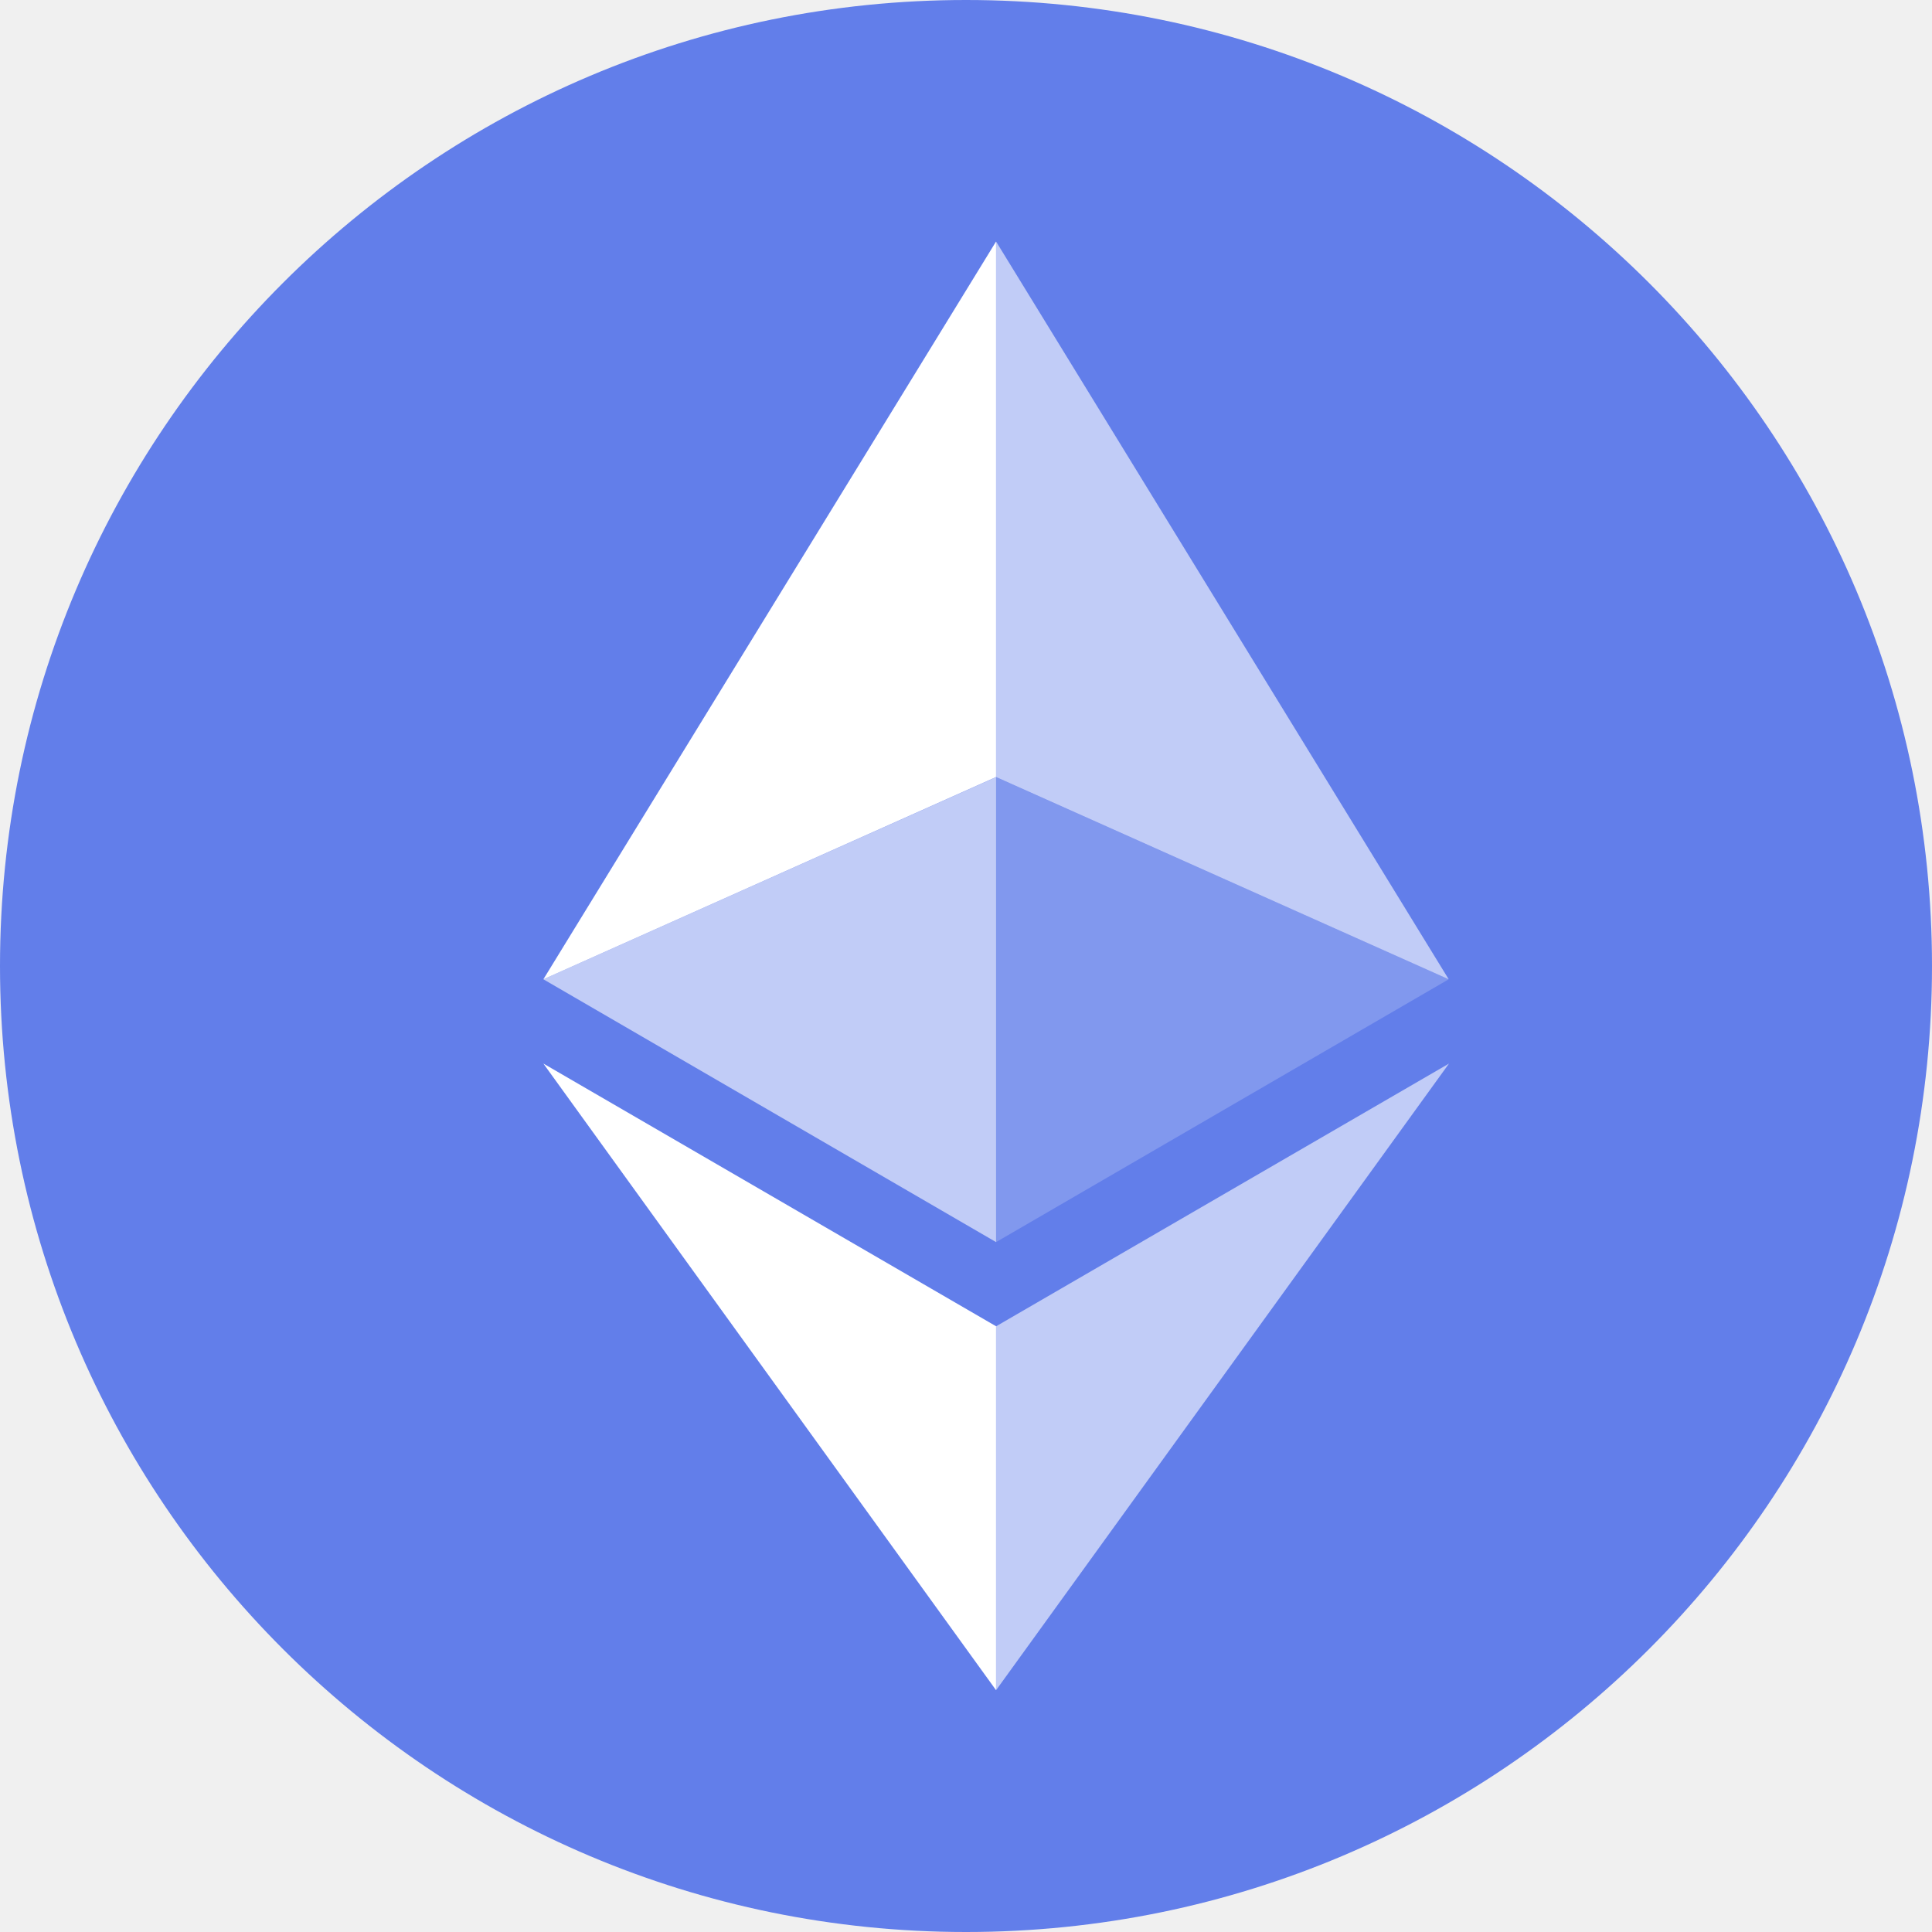
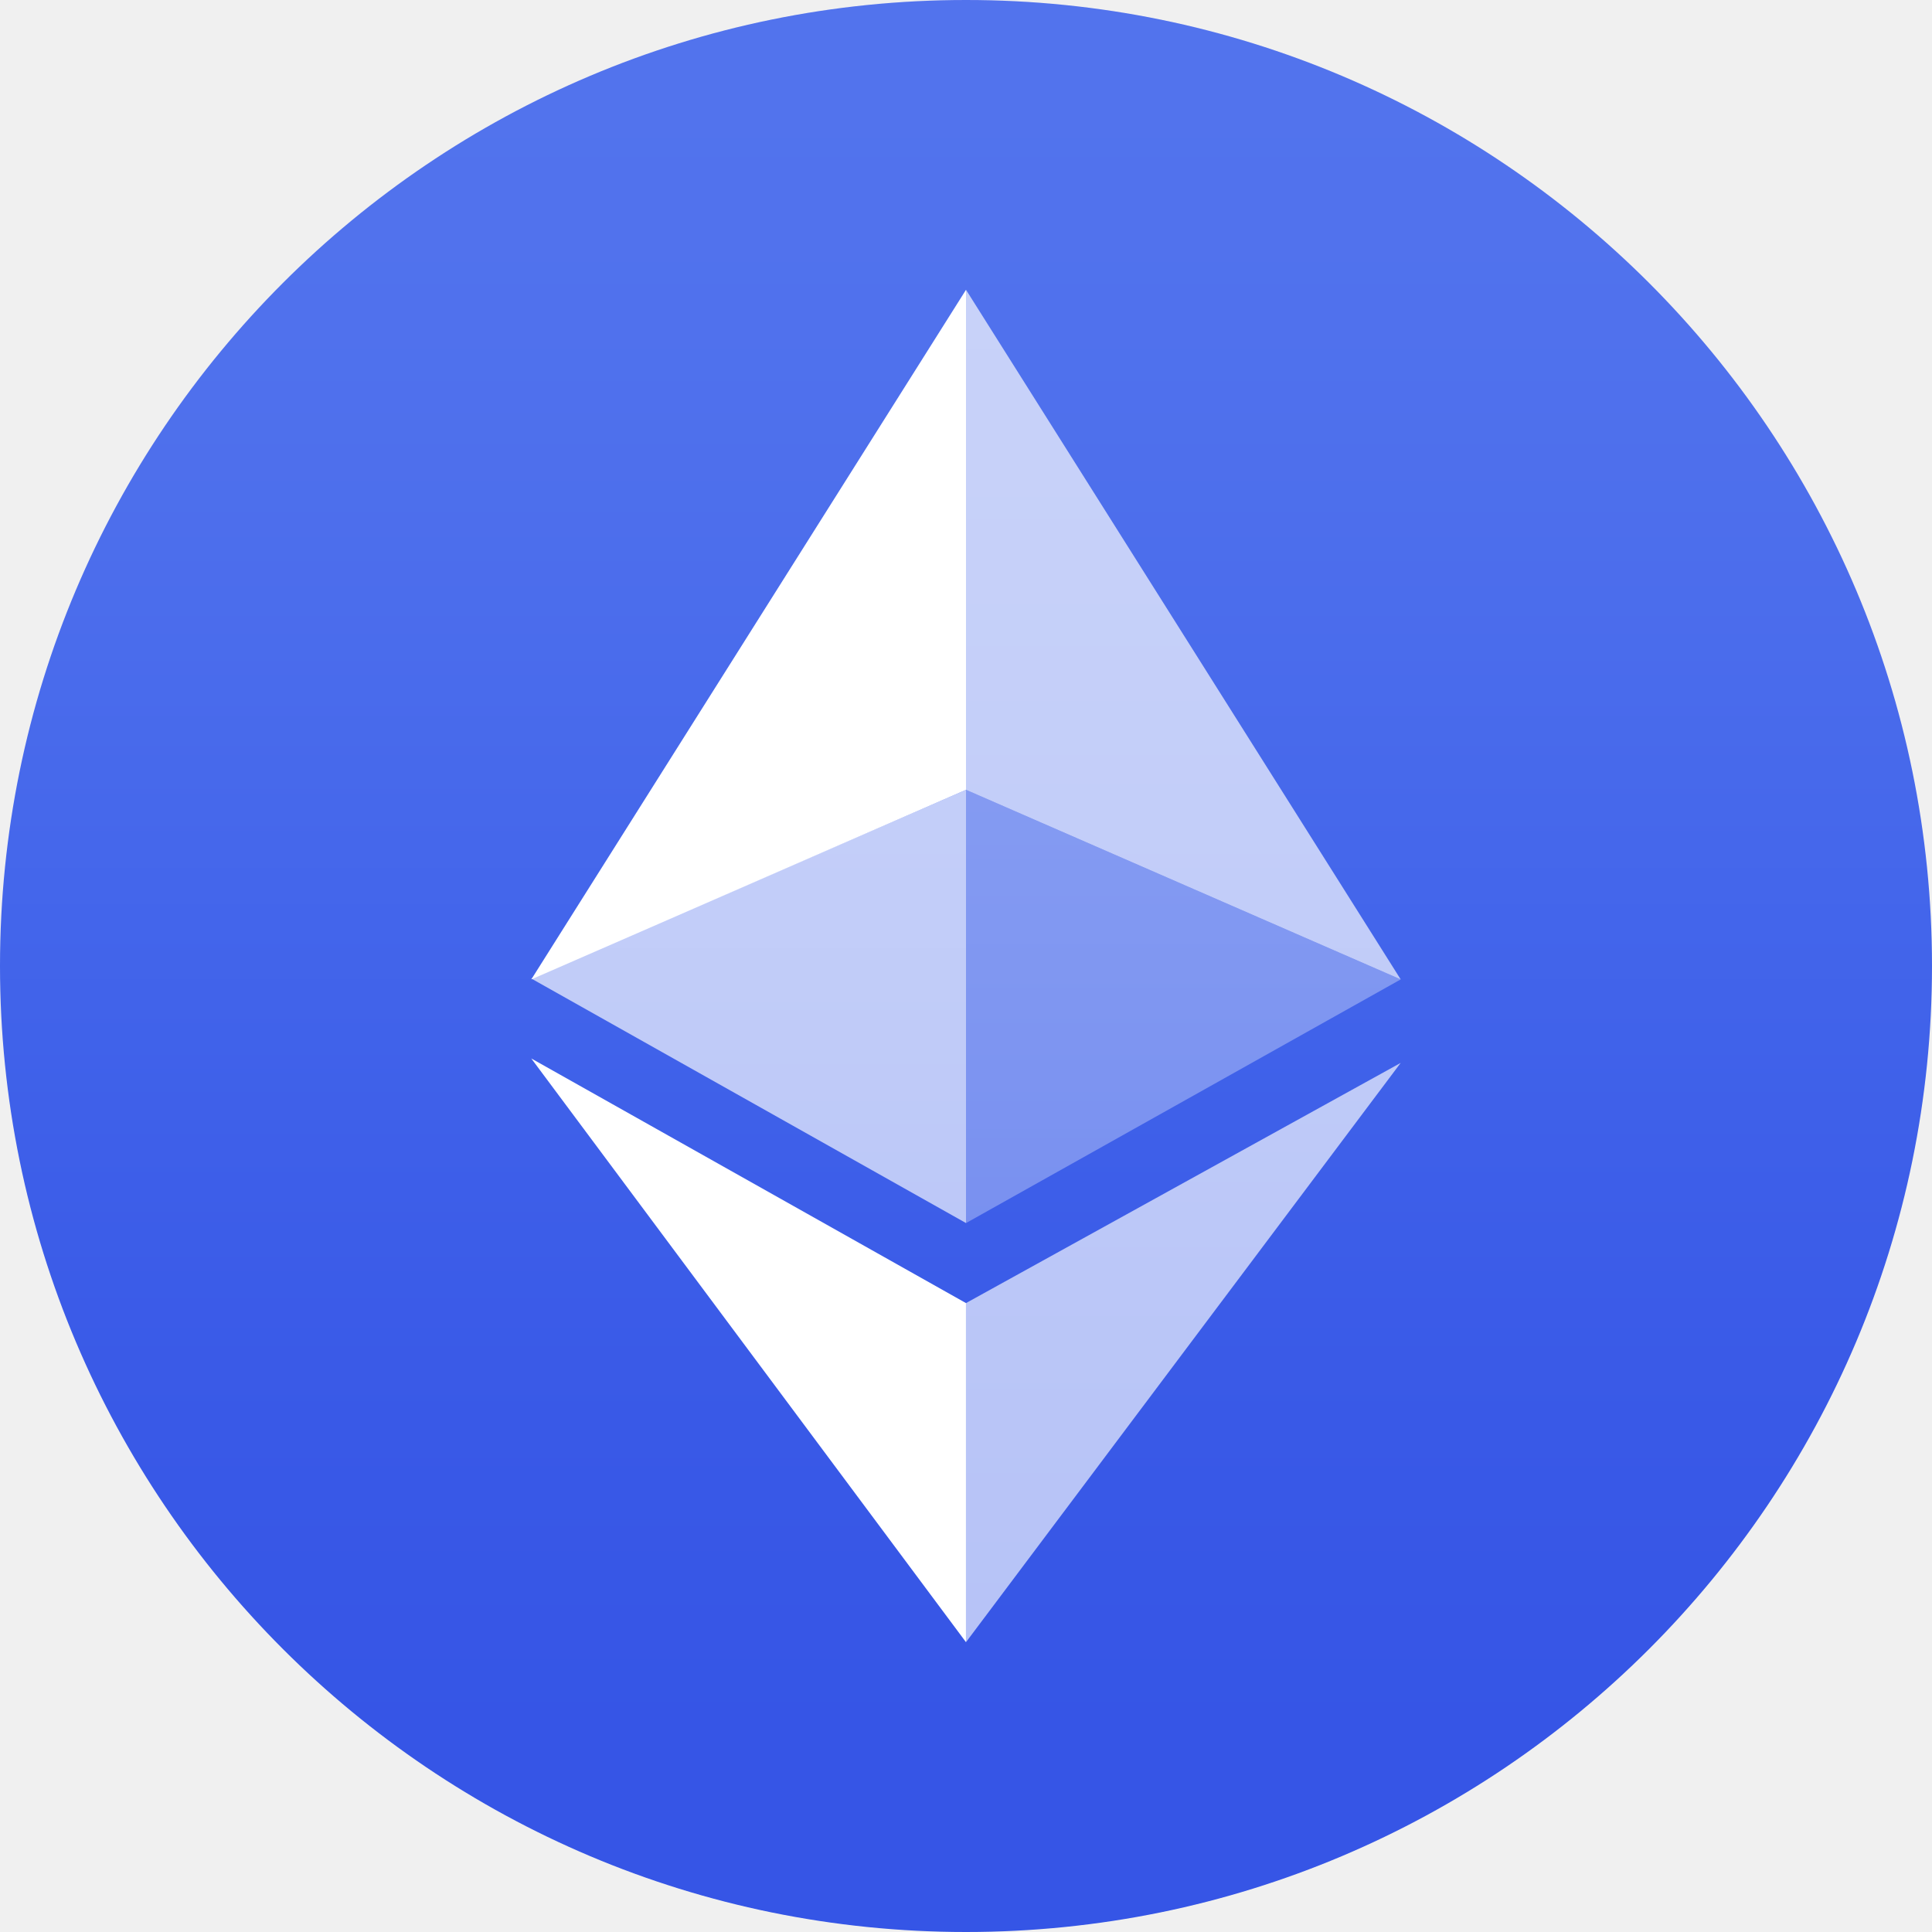
- <svg xmlns="http://www.w3.org/2000/svg" width="2500" height="2500" viewBox="0 0 32 32">
-   <g fill="none" fill-rule="evenodd">
-     <circle cx="16" cy="16" r="16" fill="#627EEA" />
-     <g fill="#FFF" fill-rule="nonzero">
-       <path fill-opacity=".602" d="M16.498 4v8.87l7.497 3.35z" />
-       <path d="M16.498 4L9 16.22l7.498-3.35z" />
-       <path fill-opacity=".602" d="M16.498 21.968v6.027L24 17.616z" />
-       <path d="M16.498 27.995v-6.028L9 17.616z" />
-       <path fill-opacity=".2" d="M16.498 20.573l7.497-4.353-7.497-3.348z" />
-       <path fill-opacity=".602" d="M9 16.22l7.498 4.353v-7.701z" />
+ <svg xmlns="http://www.w3.org/2000/svg" width="1024" height="1024" viewBox="0 0 1024 1024" fill="none">
+   <g clip-path="url(#clip0_46_3)">
+     <path d="M1024 512C1024 229.23 794.77 0 512 0C229.23 0 0 229.23 0 512C0 794.77 229.23 1024 512 1024C794.77 1024 1024 794.77 1024 512Z" fill="#4264EA" />
+     <path d="M512.003 153.6L281.6 519.104L512.003 418.611V153.6Z" fill="white" />
+     <path opacity="0.67" d="M512.003 648.248L281.6 518.646L512.003 418.614V648.248Z" fill="white" />
+     <path d="M511.985 690.655L281.6 561.014L511.985 870.4V690.655Z" fill="white" />
+     <path opacity="0.67" d="M512.003 153.6L742.4 519.104L512.003 418.611V153.6Z" fill="white" />
+     <path opacity="0.33" d="M512.003 648.253L742.4 519.112L512.003 418.619V648.253Z" fill="white" />
+     <path opacity="0.67" d="M511.995 690.652L742.39 563.356L511.995 870.4V690.652Z" fill="white" />
+     <g style="mix-blend-mode:soft-light" opacity="0.25">
+       <path d="M1024 512C1024 229.23 794.77 0 512 0C229.23 0 0 229.23 0 512C0 794.77 229.23 1024 512 1024C794.77 1024 1024 794.77 1024 512Z" fill="url(#paint0_linear_46_3)" />
    </g>
  </g>
+   <defs>
+     <linearGradient id="paint0_linear_46_3" x1="512" y1="0" x2="512" y2="1024" gradientUnits="userSpaceOnUse">
+       <stop stop-color="white" />
+       <stop offset="0.067" stop-color="#FDFDFD" />
+       <stop offset="0.133" stop-color="#F6F6F6" />
+       <stop offset="0.2" stop-color="#EAEAEA" />
+       <stop offset="0.267" stop-color="#D9D9D9" />
+       <stop offset="0.333" stop-color="#C4C4C4" />
+       <stop offset="0.4" stop-color="#AAAAAA" />
+       <stop offset="0.467" stop-color="#8E8E8E" />
+       <stop offset="0.533" stop-color="#717171" />
+       <stop offset="0.6" stop-color="#555555" />
+       <stop offset="0.667" stop-color="#3B3B3B" />
+       <stop offset="0.733" stop-color="#262626" />
+       <stop offset="0.8" stop-color="#151515" />
+       <stop offset="0.867" stop-color="#090909" />
+       <stop offset="0.933" stop-color="#020202" />
+       <stop offset="1" />
+     </linearGradient>
+     <clipPath id="clip0_46_3">
+       <rect width="1024" height="1024" fill="white" />
+     </clipPath>
+   </defs>
</svg>
